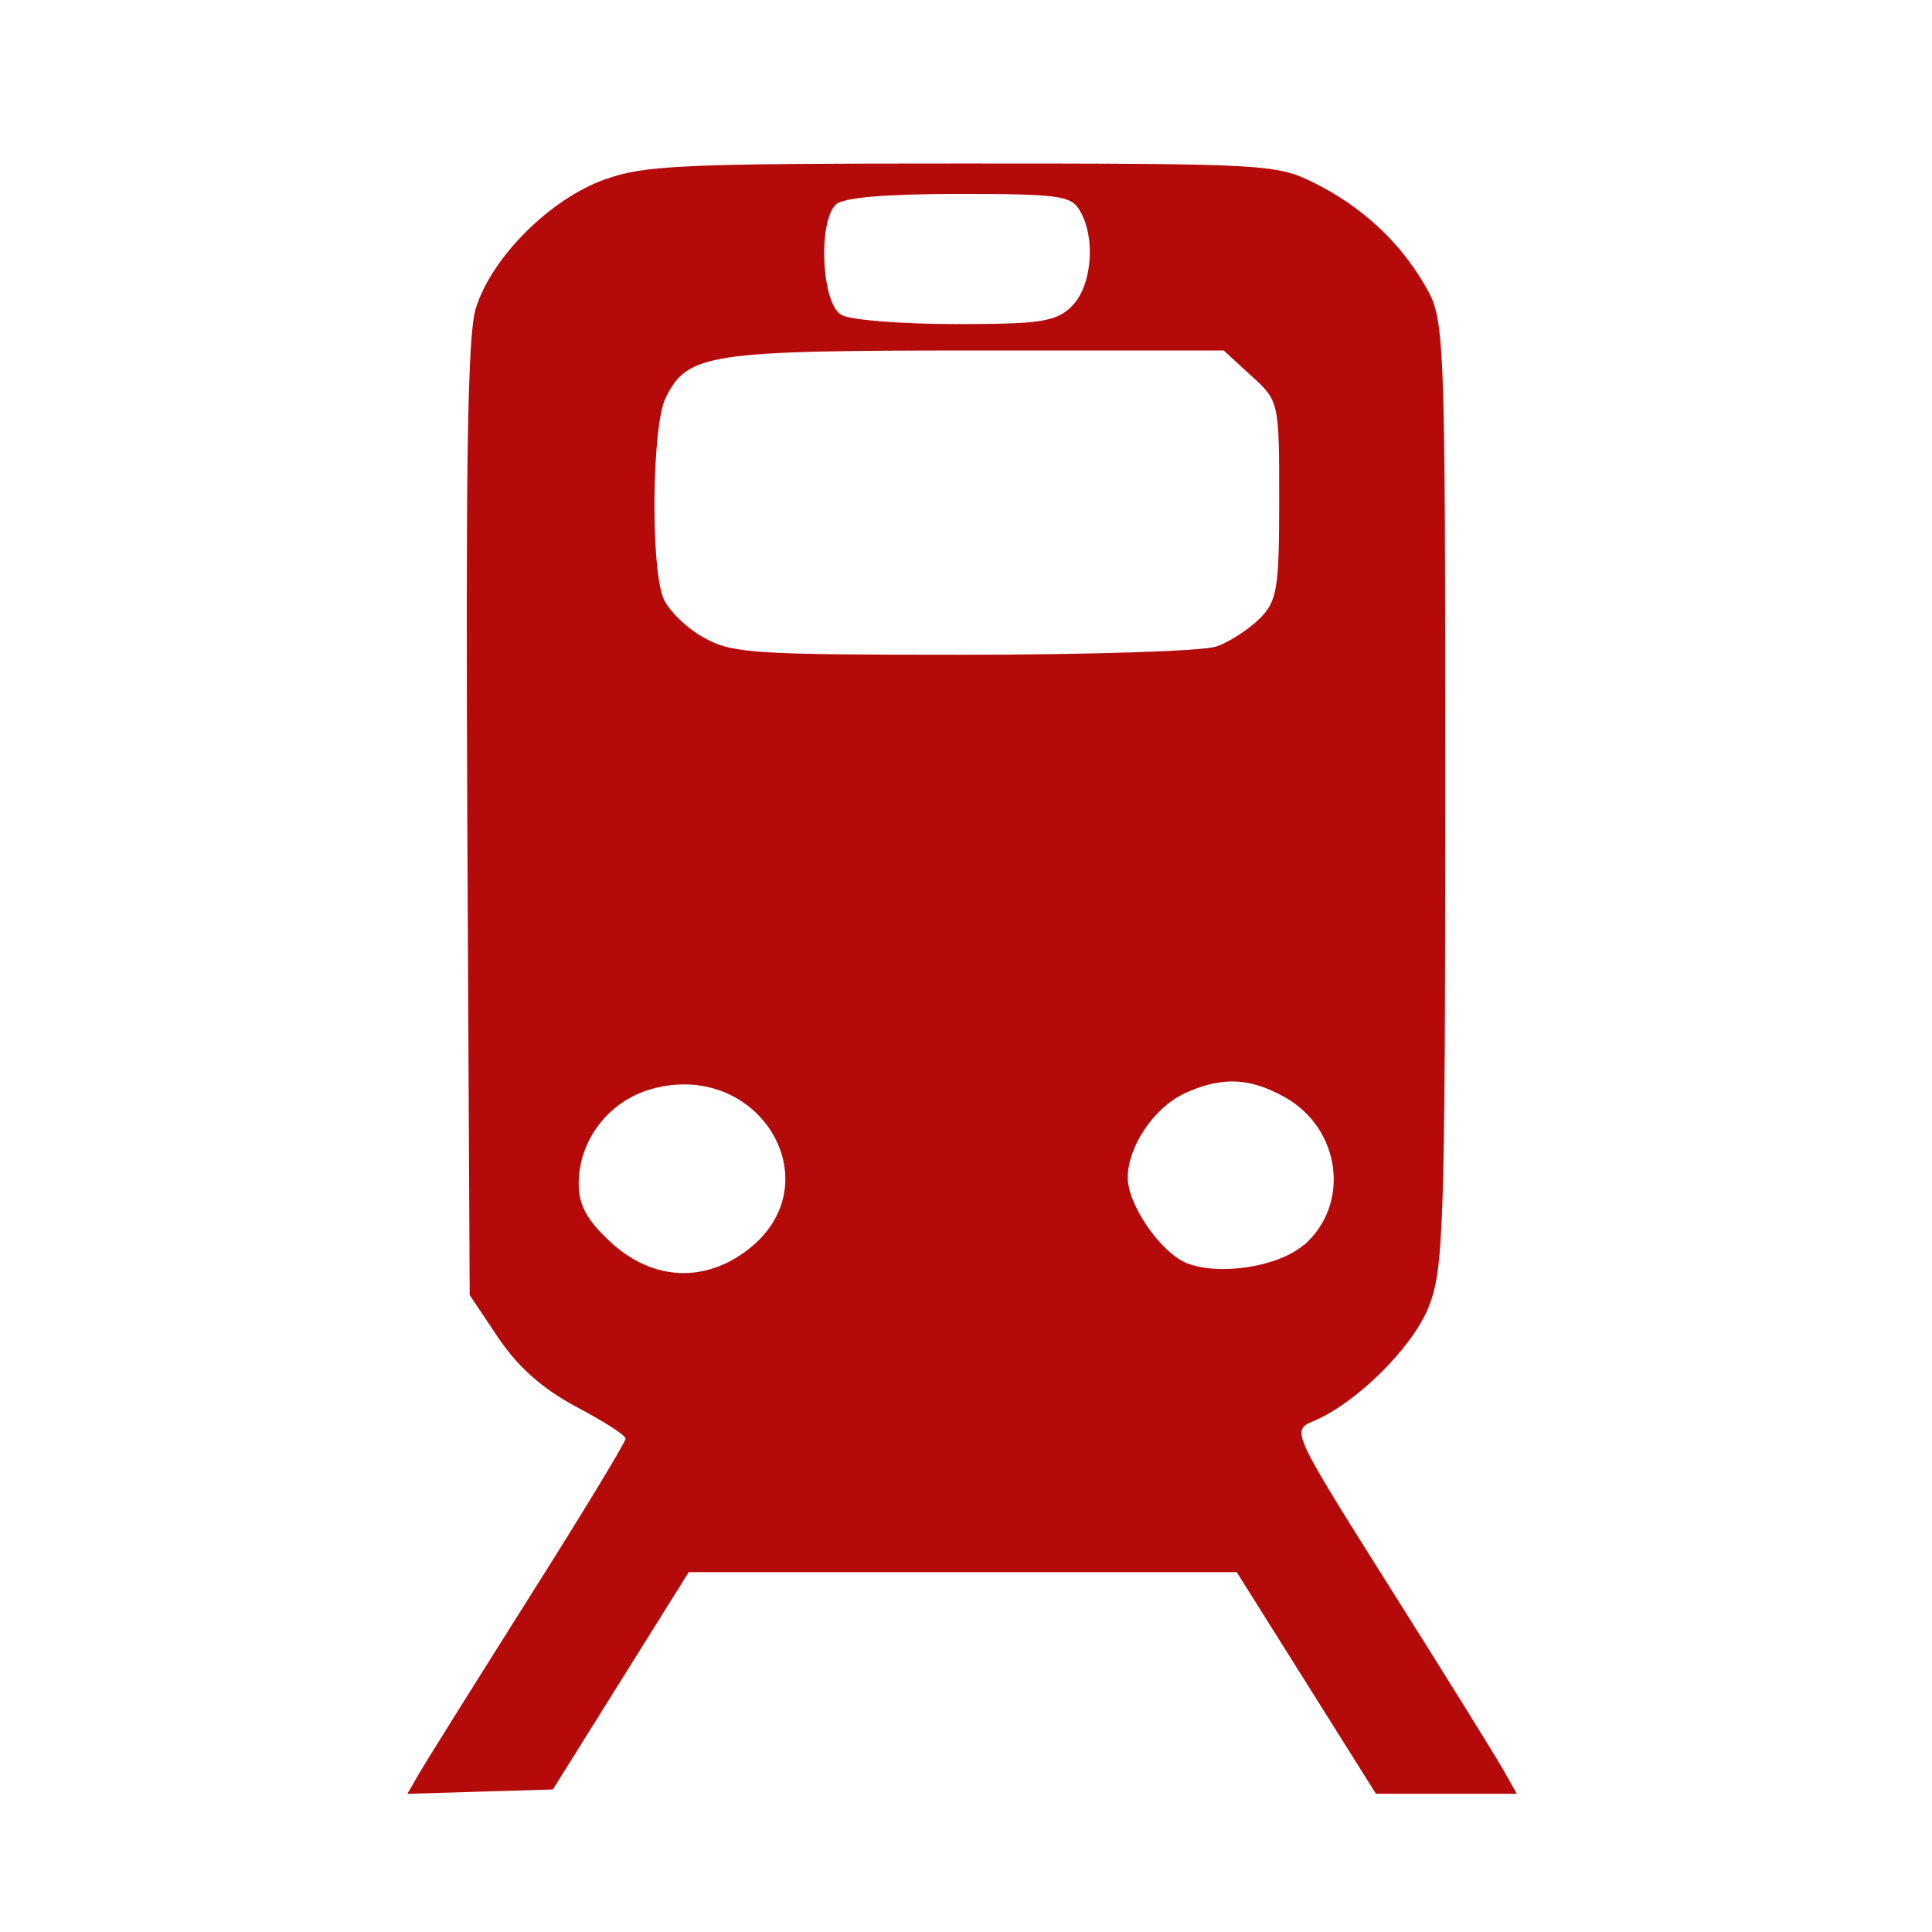
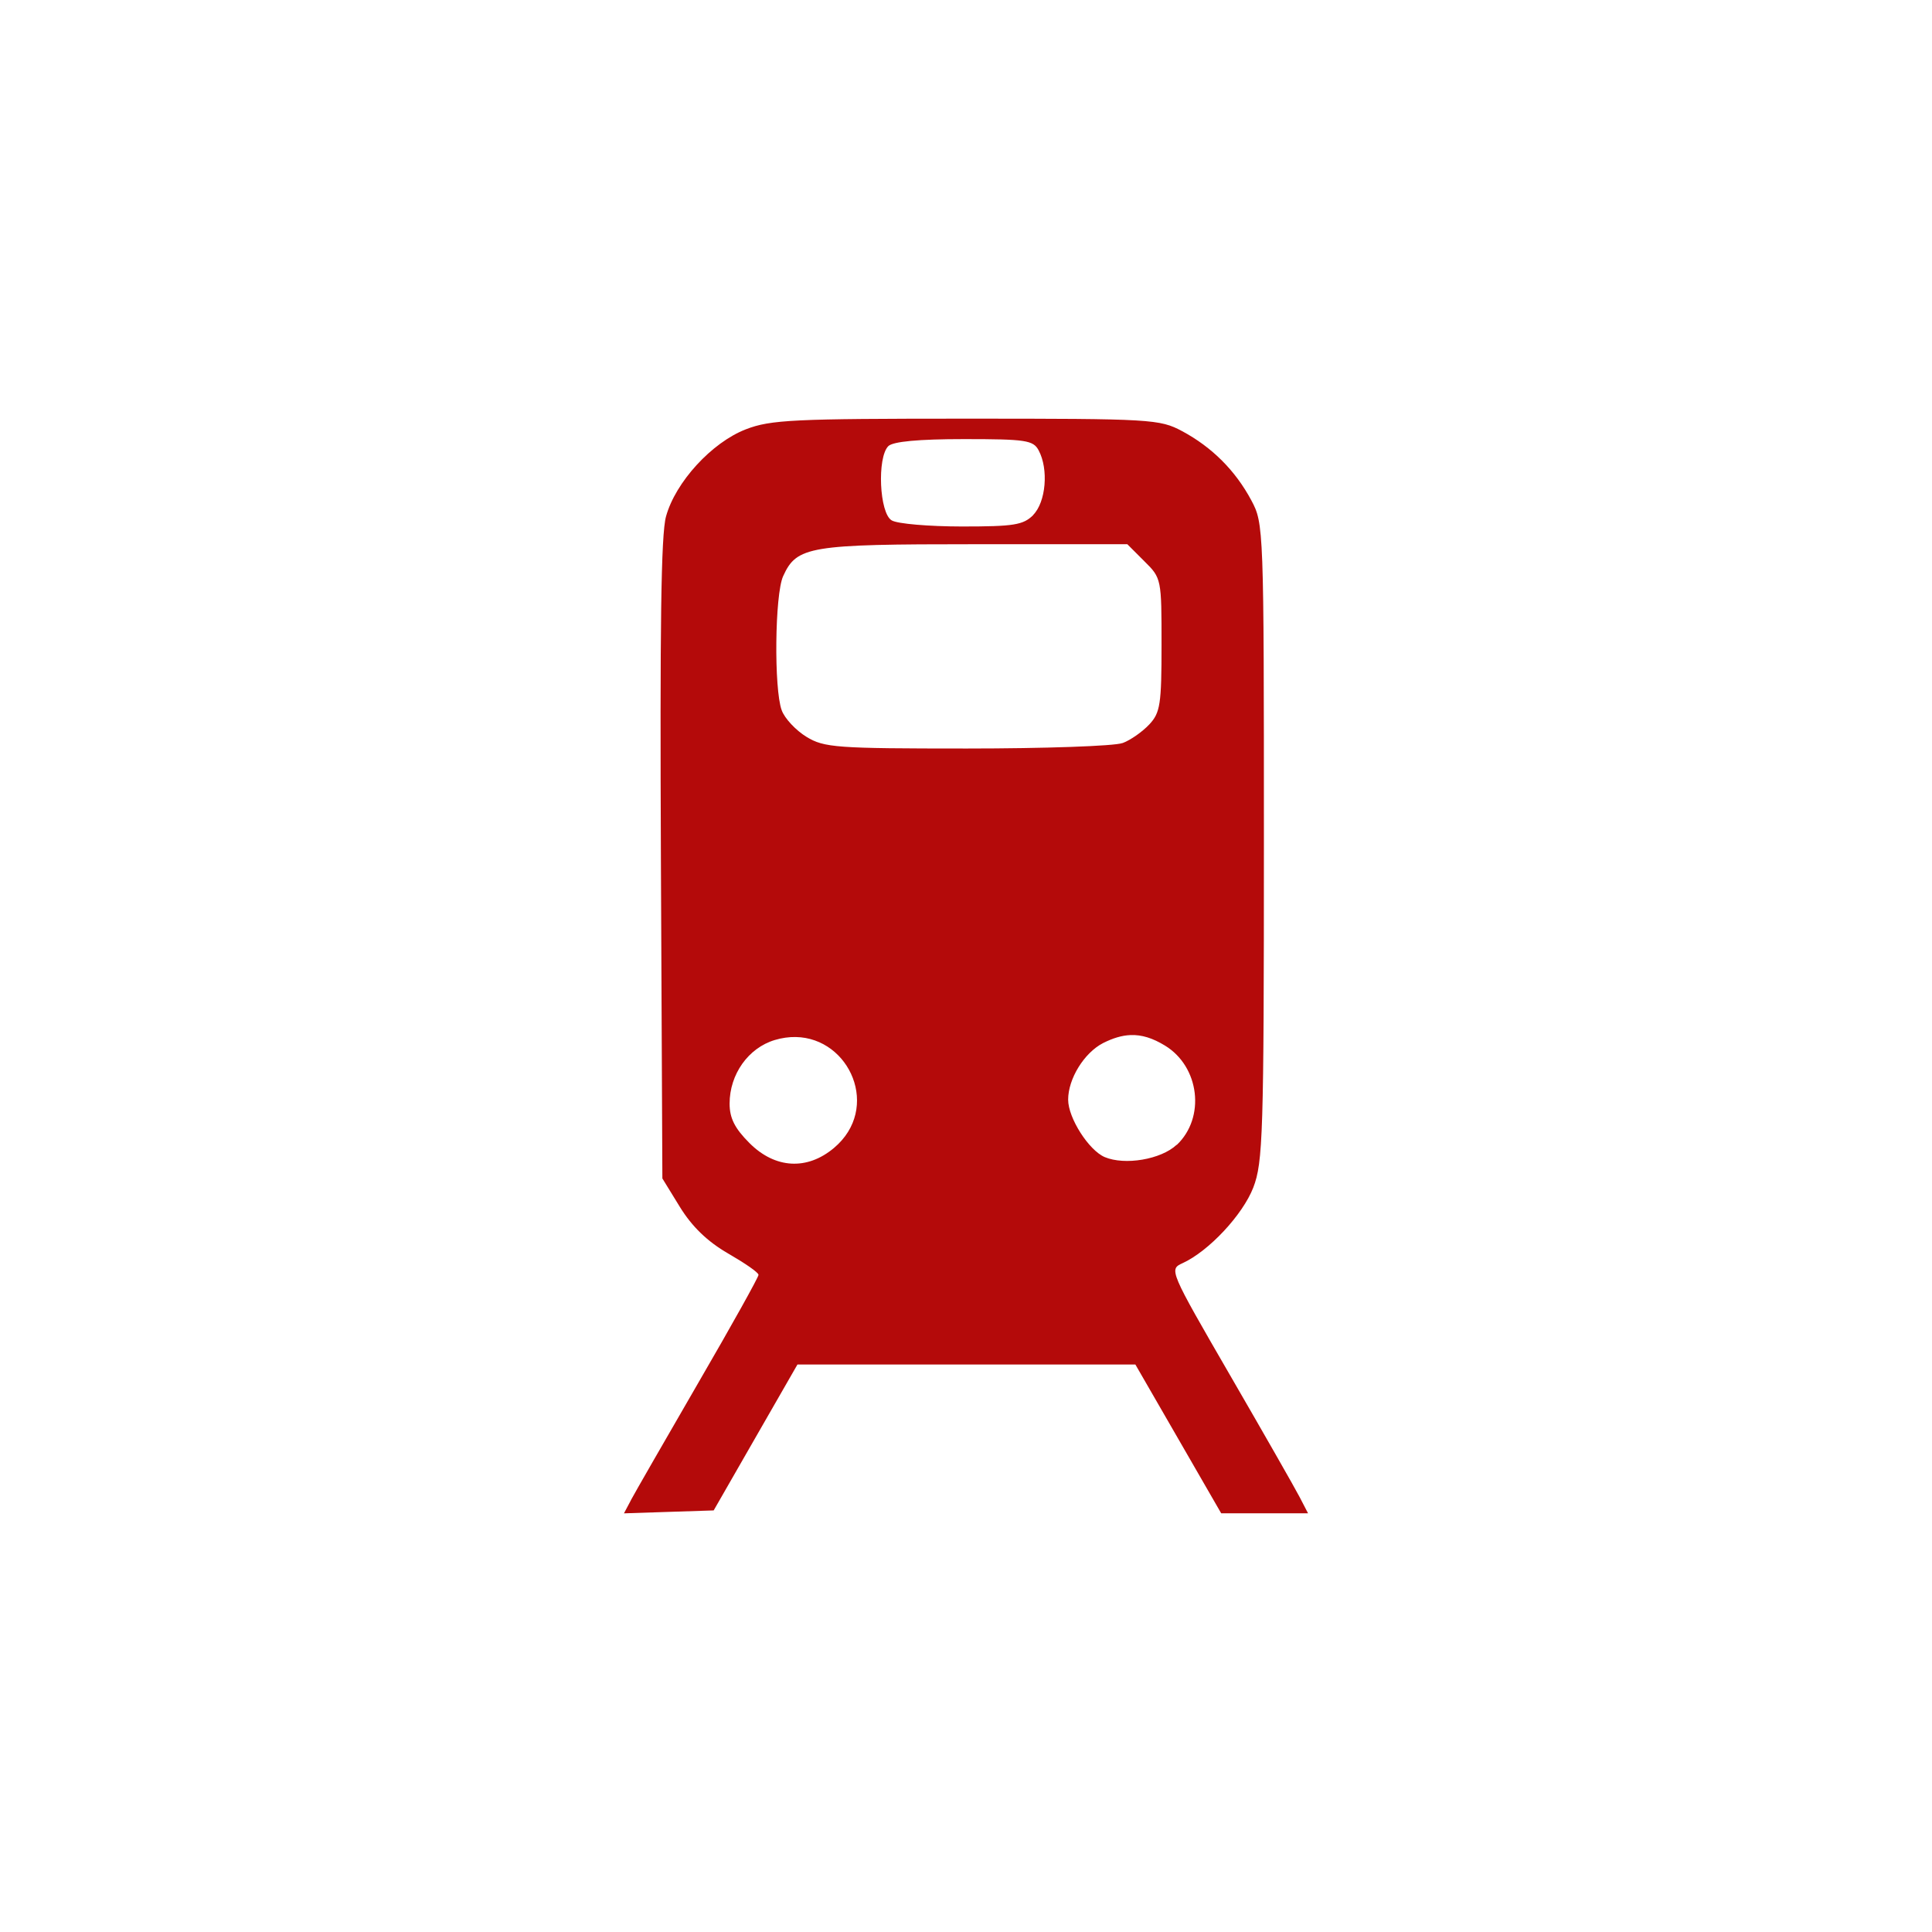
- <svg xmlns="http://www.w3.org/2000/svg" width="1000" height="1000" id="svg4929" version="1.1" viewBox="0 0 1000 1000">
-   <defs id="defs4931" />
-   <g id="layer1" transform="translate(0,968)">
-     <path style="fill:#b40a0a;fill-opacity:1" d="m 498.115,-883.38 c -144.818,0 -164.118,0.828 -184.895,8.203 -28.604,10.123 -59.091,40.679 -67.042,67.135 -4.302,13.885 -5.122,86.931 -4.302,264.782 l 1.23,245.588 14.837,22.165 c 10.079,14.978 23.03,26.492 40.28,35.637 13.975,7.413 25.573,14.639 25.573,16.522 0.131,1.616 -22.621,39.099 -50.528,83.204 -27.866,44.18 -53.355,84.898 -56.634,90.543 l 0.196,-0.264 -5.98,10.349 37.657,-1.13 37.66,-1.13 35.16,-56.261 35.162,-56.221 141.824,0 141.827,0 36.021,57.35 36.021,57.353 36.471,0 36.428,0 -6.966,-12.343 c -3.852,-6.85 -30.161,-49.186 -58.436,-94.006 -51.099,-81.06 -51.303,-81.663 -39.994,-86.443 22.005,-9.181 50.609,-37.331 59.46,-58.367 8.074,-19.418 8.893,-40.605 8.893,-266.399 0,-242.35 -0.163,-245.474 -10.573,-263.311 -13.358,-22.954 -33.028,-40.979 -57.985,-53.285 -19.013,-9.295 -25.285,-9.671 -181.373,-9.671 z m -1.843,15.766 c 51.961,0 58.188,0.867 62.695,8.694 8.482,14.526 6.108,39.928 -4.669,49.825 l 0.163,0 c -8.524,7.715 -16.186,8.845 -60.034,8.845 -27.619,-0.038 -54.091,-2.067 -58.803,-4.703 -10.409,-5.495 -12.417,-48.471 -2.868,-57.239 3.892,-3.539 25.201,-5.422 63.517,-5.422 z m 9.097,81.023 128.017,0 14.342,13.171 c 14.384,12.983 14.383,13.736 14.383,64.39 0,45.797 -1.064,52.346 -10.283,61.378 -5.697,5.569 -15.696,12.079 -22.375,14.337 l -0.163,0 c -6.639,2.335 -65.442,4.214 -130.639,4.214 -109.823,0 -119.699,-0.679 -134.575,-8.994 -8.811,-4.929 -18.358,-14.187 -20.817,-20.545 -6.556,-16.257 -5.817,-89.153 1.23,-103.34 11.434,-23.107 21.843,-24.611 160.883,-24.611 z m 130.745,378.388 c 9.432,-0.35 18.584,2.339 28.865,8.096 29.136,16.294 34.178,55.581 9.837,76.656 l 0,-0.176 c -13.154,11.364 -43.562,16.032 -60.446,9.483 -13.399,-5.306 -30.651,-30.142 -30.651,-44.254 0,-16.07 13.362,-36.015 29.22,-43.578 8.336,-3.868 15.84,-5.952 23.175,-6.213 z m -281.082,1.502 c 45.496,0.718 71.603,55.005 32.113,85.505 -22.537,17.424 -49.461,16.032 -70.974,-3.798 -12.334,-11.327 -16.639,-19.192 -16.639,-30.368 0,-22.654 15.736,-42.94 37.946,-49.036 6.087,-1.673 11.966,-2.391 17.554,-2.299 z" id="path7172" />
+ <svg xmlns="http://www.w3.org/2000/svg" width="352.78mm" height="352.78mm" viewBox="0 0 1250.008 1250.008" id="svg31807" version="1.1">
+   <defs id="defs31809" />
+   <g id="layer1" transform="translate(0,197.6457)">
+     <path style="fill:#b40a0a;fill-opacity:1" d="m 625.113,73.225 c -111.622,0 -126.498,0.694 -142.512,6.885 -22.047,8.496 -45.546,34.143 -51.674,56.348 -3.316,11.654 -3.948,72.962 -3.316,222.234 l 0.947,206.125 11.436,18.604 c 7.769,12.571 17.751,22.235 31.047,29.91 10.771,6.222 19.711,12.287 19.711,13.867 0.09,1.358 -17.436,32.816 -38.946,69.834 -21.478,37.081 -41.125,71.256 -43.652,75.994 l 0.158,-0.221 -4.609,8.686 29.025,-0.947 29.027,-0.947 27.1,-47.221 27.102,-47.188 109.314,0 109.316,0 27.764,48.135 27.764,48.137 28.111,0 28.078,0 -5.369,-10.359 c -2.969,-5.749 -23.247,-41.282 -45.041,-78.9 -39.386,-68.035 -39.543,-68.541 -30.826,-72.553 16.961,-7.706 39.008,-31.332 45.83,-48.988 6.223,-16.298 6.854,-34.08 6.854,-223.592 0,-203.408 -0.126,-206.029 -8.149,-221 -10.296,-19.267 -25.457,-34.396 -44.693,-44.725 -14.655,-7.801 -19.489,-8.117 -139.797,-8.117 z m -1.42,13.232 c 40.05,0 44.85,0.728 48.324,7.297 6.538,12.192 4.708,33.512 -3.599,41.818 l 0.126,0 c -6.57,6.475 -12.476,7.424 -46.273,7.424 -21.288,-0.032 -41.692,-1.736 -45.324,-3.947 -8.023,-4.612 -9.571,-40.682 -2.211,-48.041 3,-2.97 19.424,-4.551 48.957,-4.551 z m 7.012,68.004 98.672,0 11.054,11.055 c 11.087,10.897 11.086,11.529 11.086,54.043 0,38.438 -0.82,43.935 -7.926,51.516 -4.391,4.674 -12.098,10.138 -17.246,12.033 l -0.127,0 c -5.117,1.958 -50.441,3.537 -100.693,3.537 -84.649,0 -92.261,-0.569 -103.727,-7.549 -6.791,-4.137 -14.15,-11.907 -16.045,-17.244 -5.053,-13.645 -4.484,-74.827 0.948,-86.734 8.813,-19.394 16.836,-20.656 124.004,-20.656 z m 100.775,317.586 c 7.27,-0.282 14.324,1.962 22.248,6.795 22.457,13.676 26.343,46.65 7.582,64.338 l 0,-0.158 c -10.139,9.538 -33.576,13.456 -46.59,7.959 -10.328,-4.453 -23.625,-25.299 -23.625,-37.143 0,-13.488 10.299,-30.228 22.522,-36.576 6.425,-3.248 12.209,-4.995 17.863,-5.215 z m -216.65,1.262 c 35.067,0.602 55.19,46.166 24.752,71.766 -17.371,14.624 -38.123,13.456 -54.705,-3.189 -9.507,-9.507 -12.825,-16.108 -12.825,-25.488 0,-19.014 12.129,-36.04 29.248,-41.156 4.692,-1.403 9.223,-2.006 13.53,-1.932 z" id="path7172" />
  </g>
</svg>
